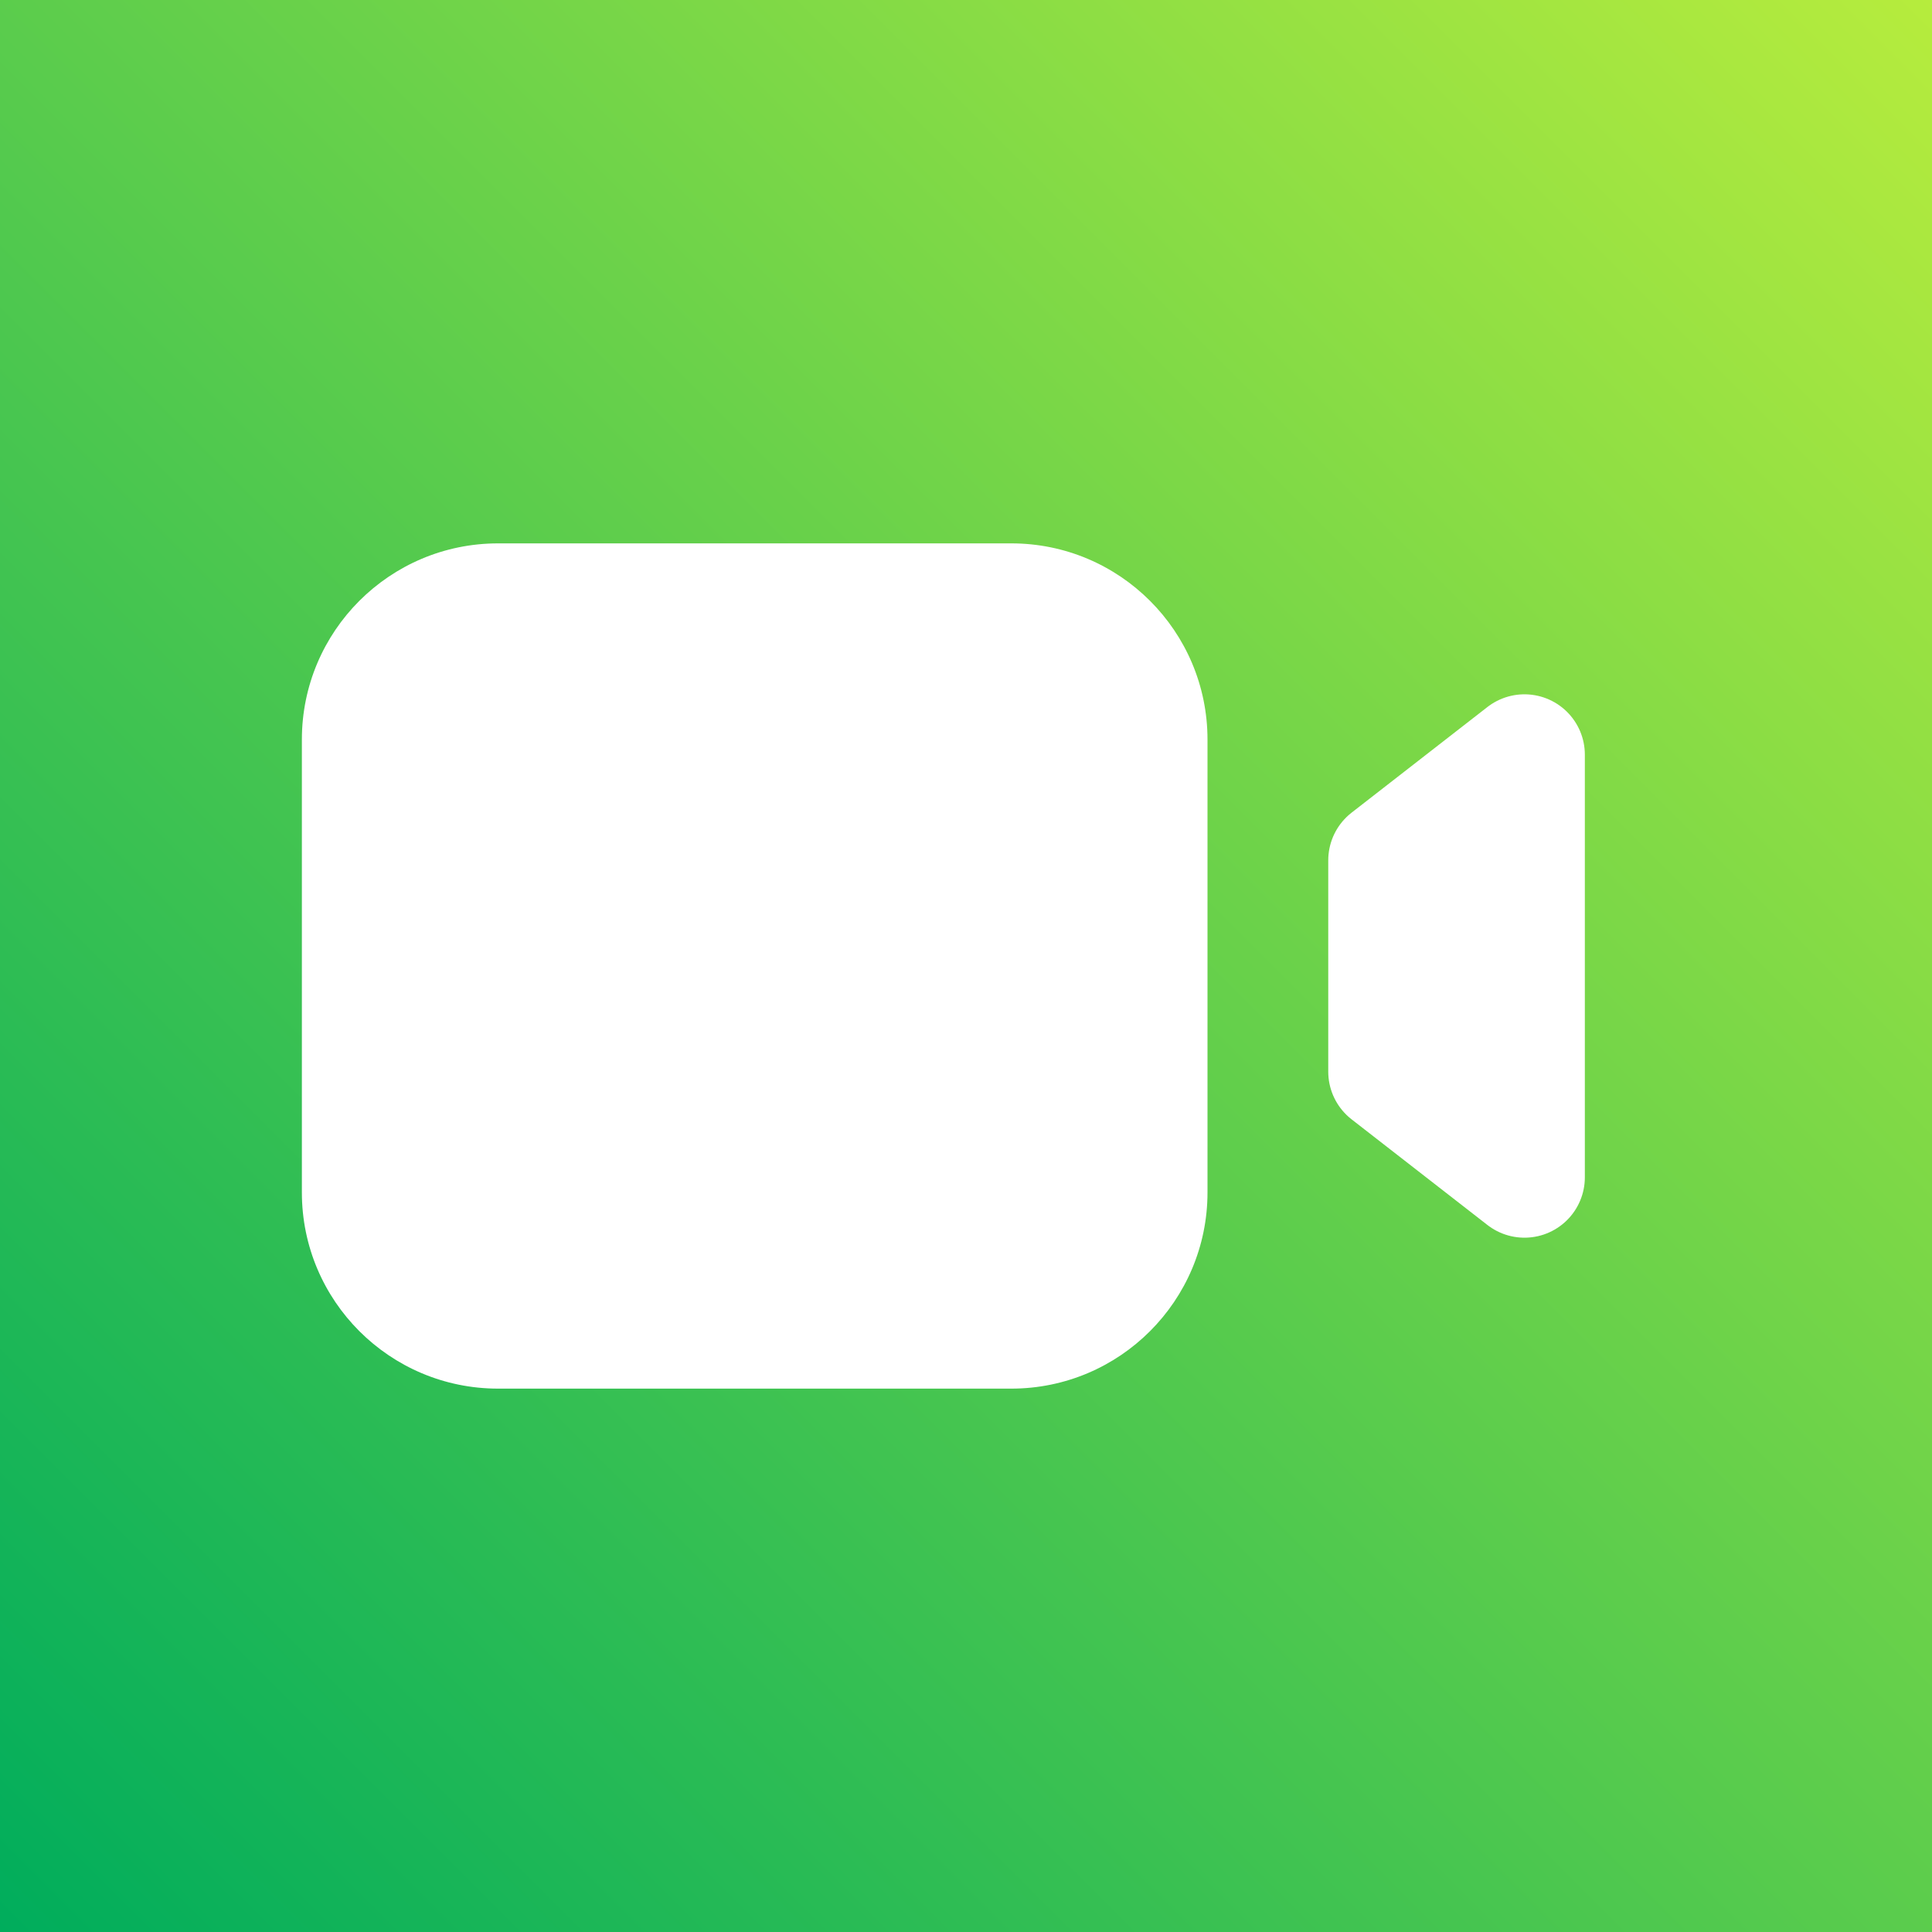
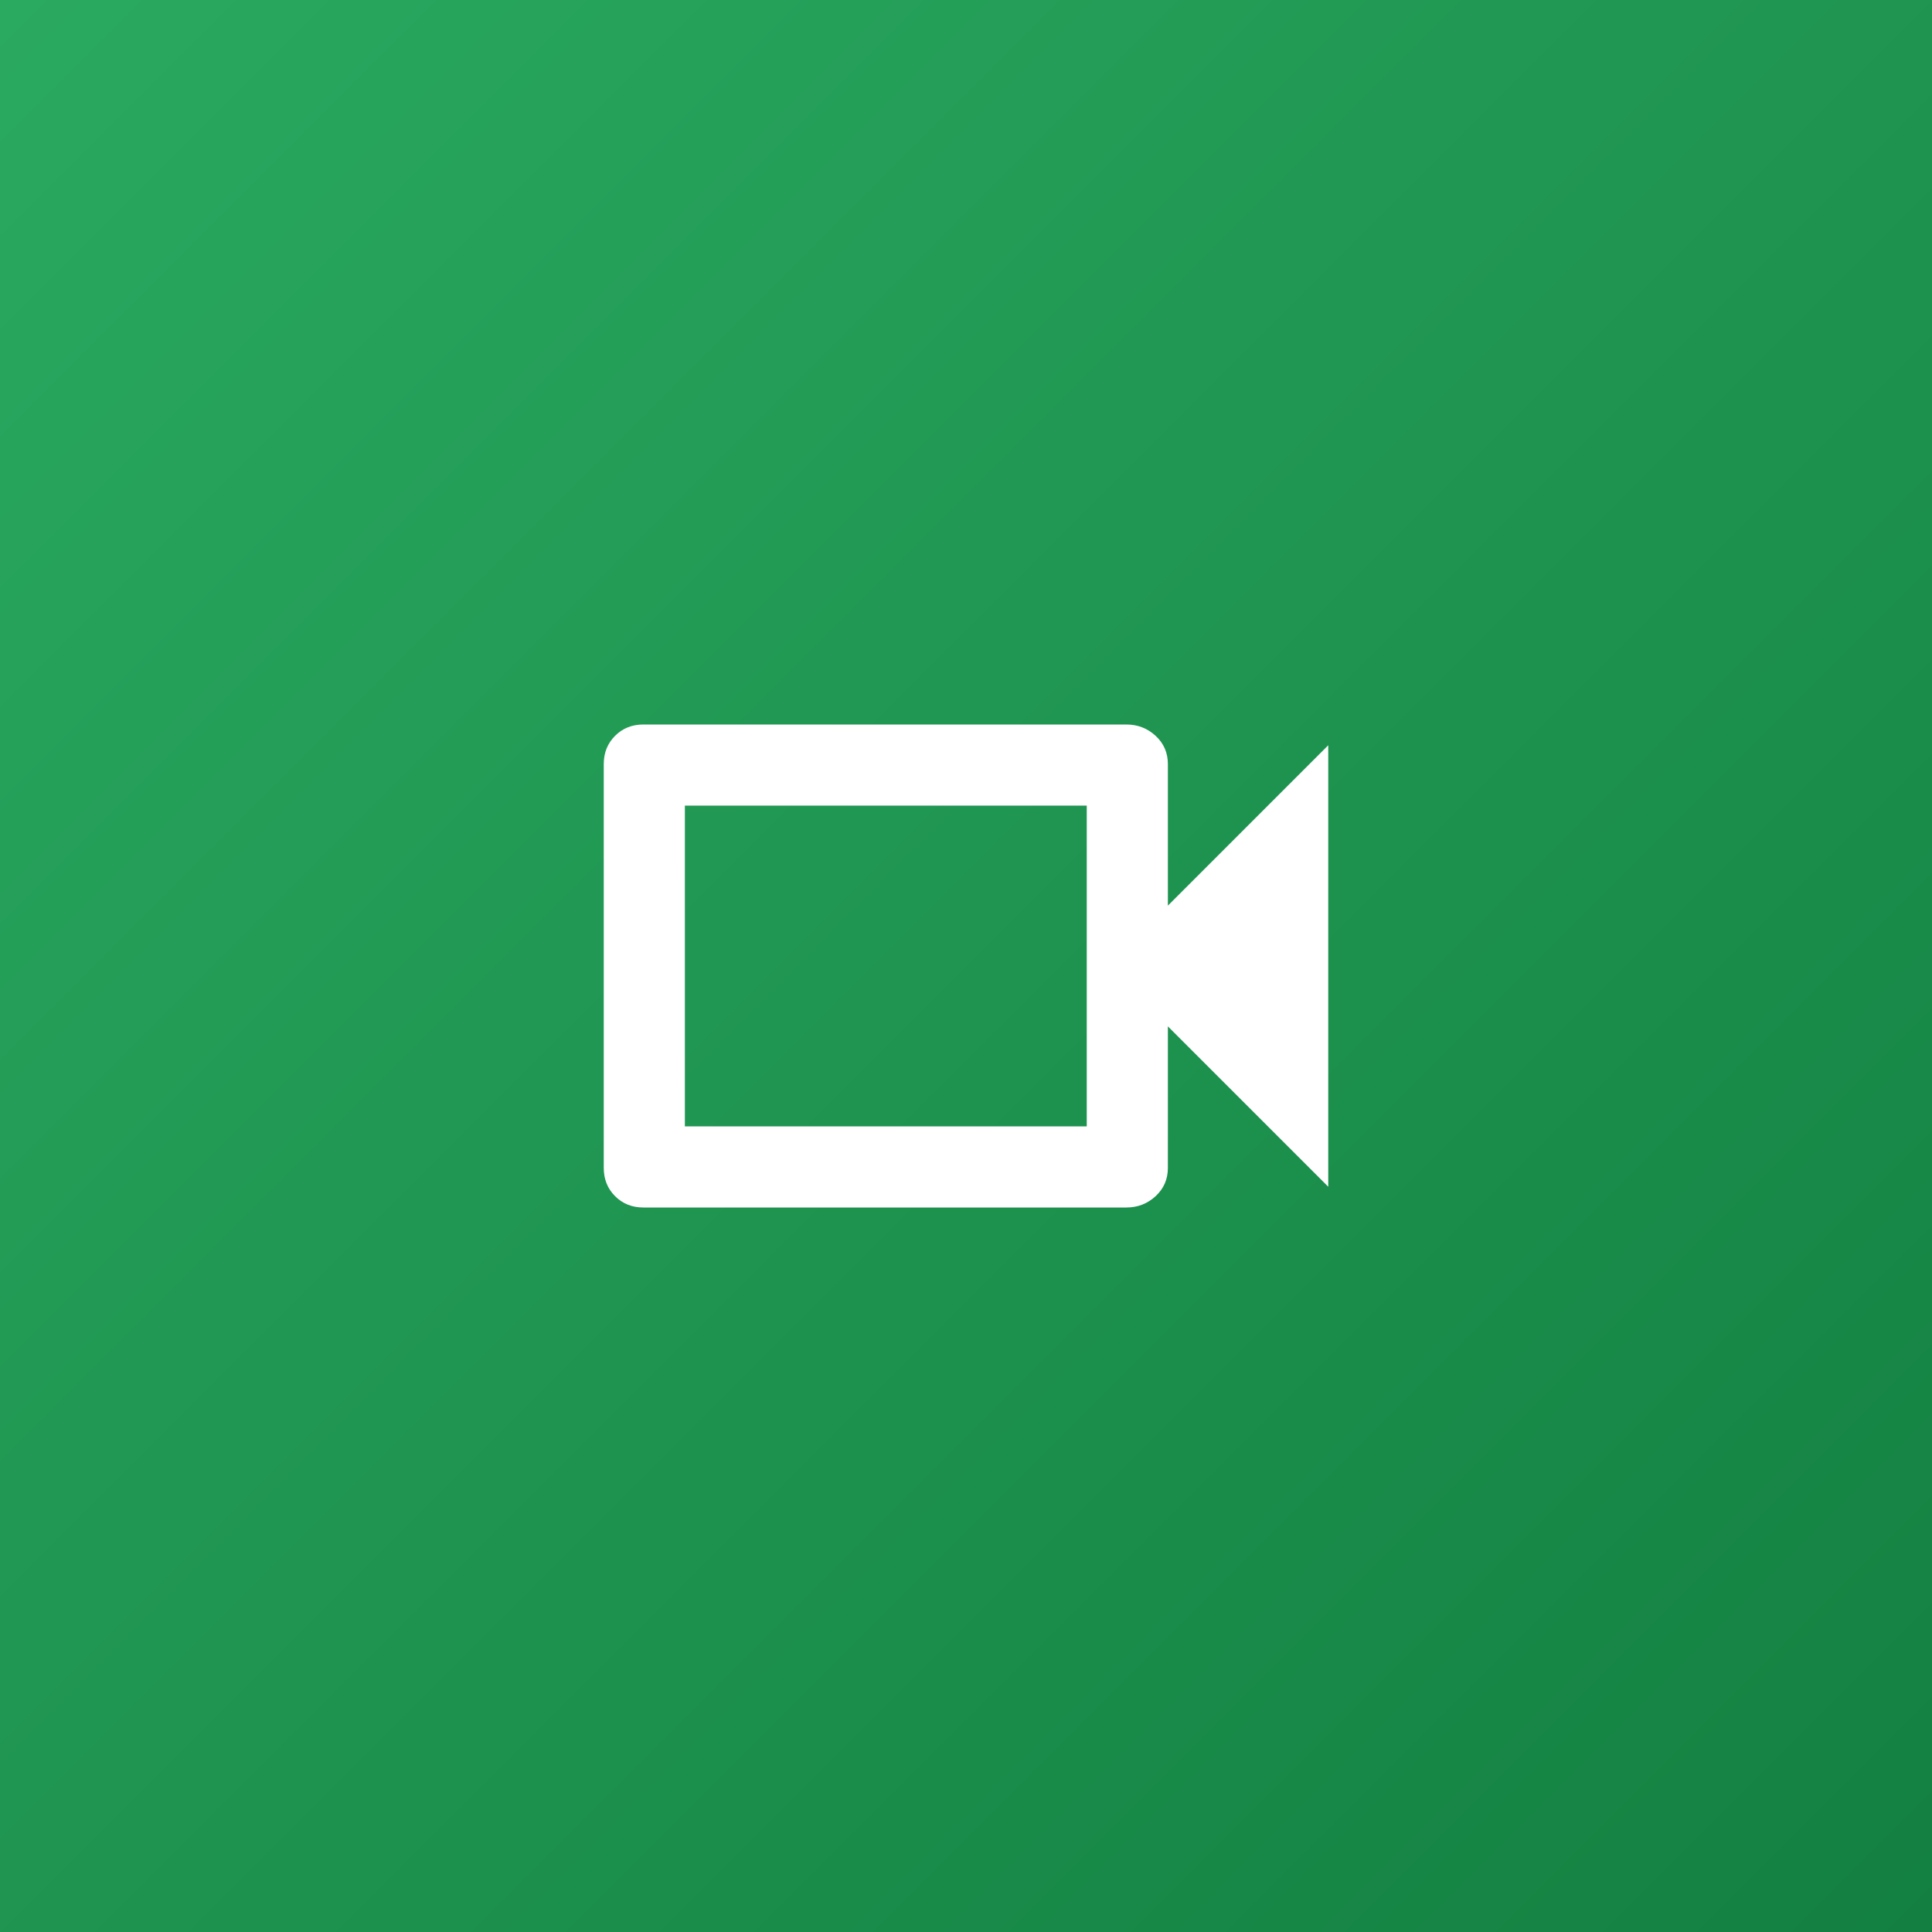
<svg xmlns="http://www.w3.org/2000/svg" width="1024" height="1024" viewBox="0 0 1024 1024">
  <defs>
-     <linearGradient id="fond" x1="0" y1="1024" x2="1024" y2="0" gradientUnits="userSpaceOnUse">
-       <stop offset="0" stop-color="#00AD5C" />
-       <stop offset="1" stop-color="#B6EC3D" />
+     <linearGradient id="fond" x1="0" y1="0" x2="1024" y2="1024" gradientUnits="userSpaceOnUse">
+       <stop offset="0" stop-color="#2AA960" />
+       <stop offset="1" stop-color="#138041" />
    </linearGradient>
  </defs>
  <rect width="1024" height="1024" fill="url(#fond)" />
-   <rect x="160" y="288" width="480" height="448" rx="104" fill="#FFFFFF" />
-   <path d="M736,456 L808,400 L808,624 L736,568 Z" fill="#FFFFFF" stroke="#FFFFFF" stroke-width="64" stroke-linejoin="round" />
+   <g transform="translate(256,704) scale(1,-1)">
+     <path d="M320 277V107H107V277ZM341 320H85Q76 320 70.0 314.0Q64 308 64 299V85Q64 76 70.0 70.0Q76 64 85 64H341Q350 64 356.5 70.0Q363 76 363 85V160L448 75V309L363 224V299Q363 308 356.5 314.0Q350 320 341 320Z" fill="#FFFFFF" />
+   </g>
</svg>
